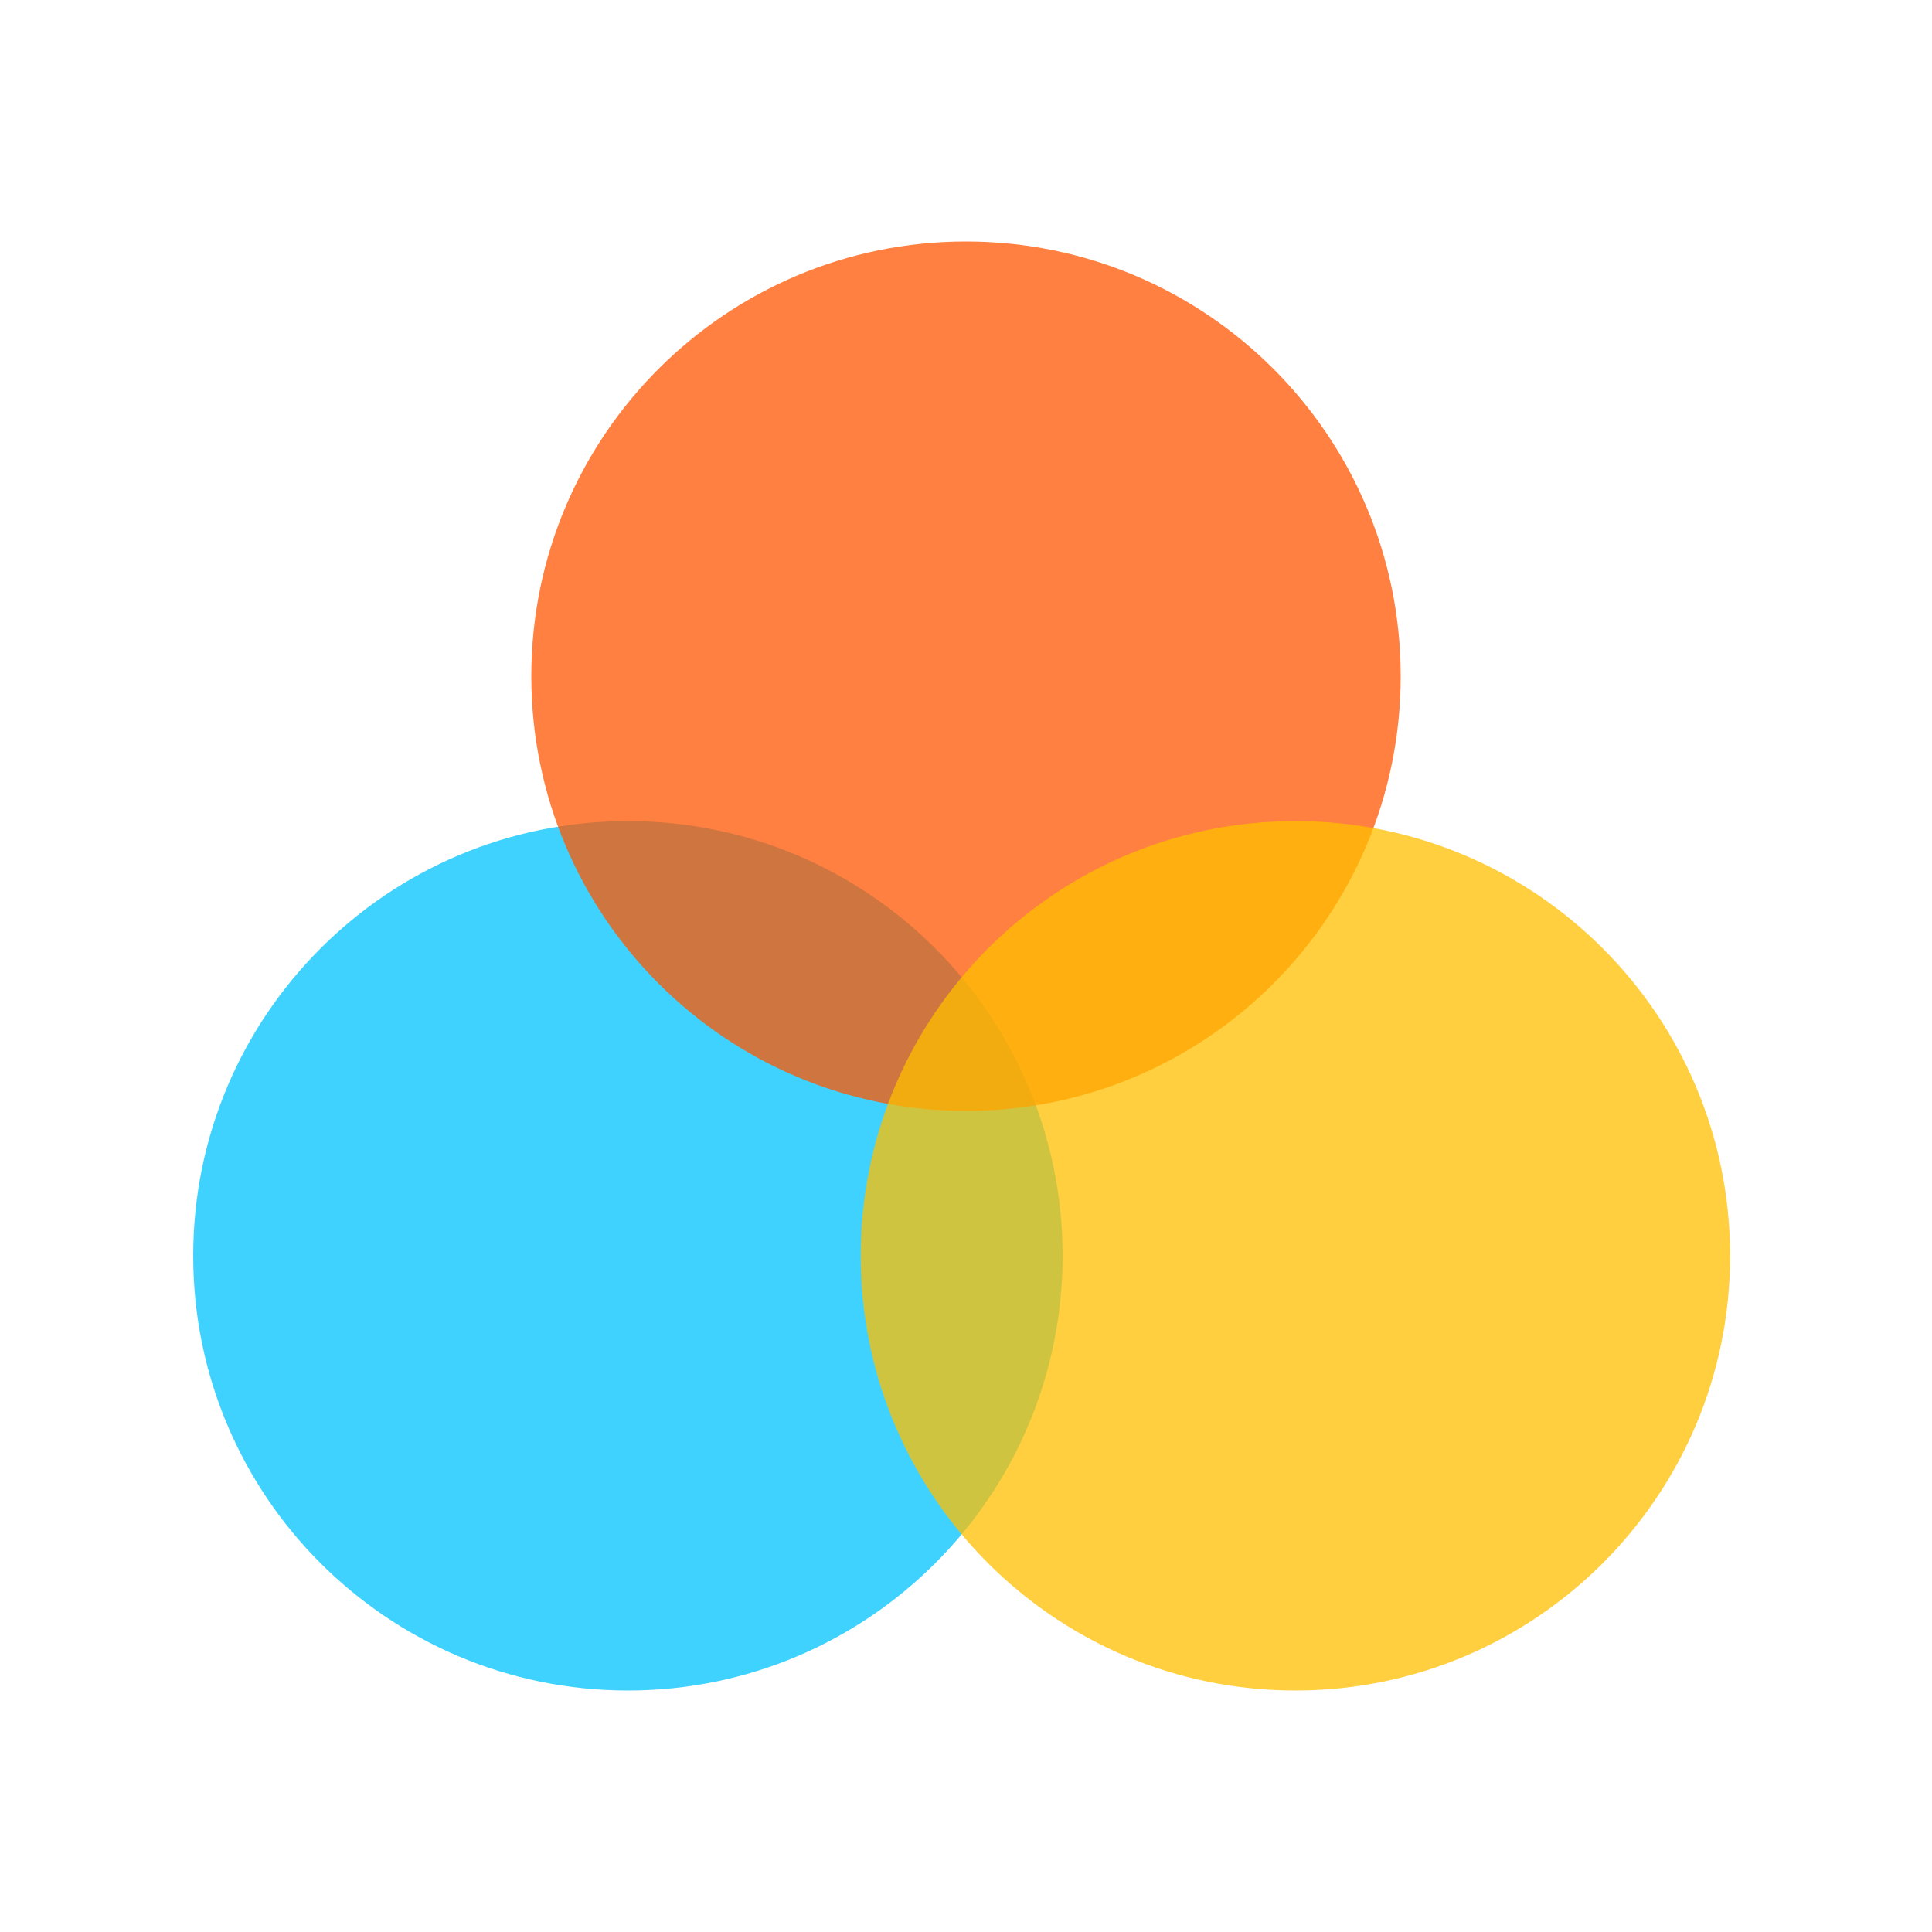
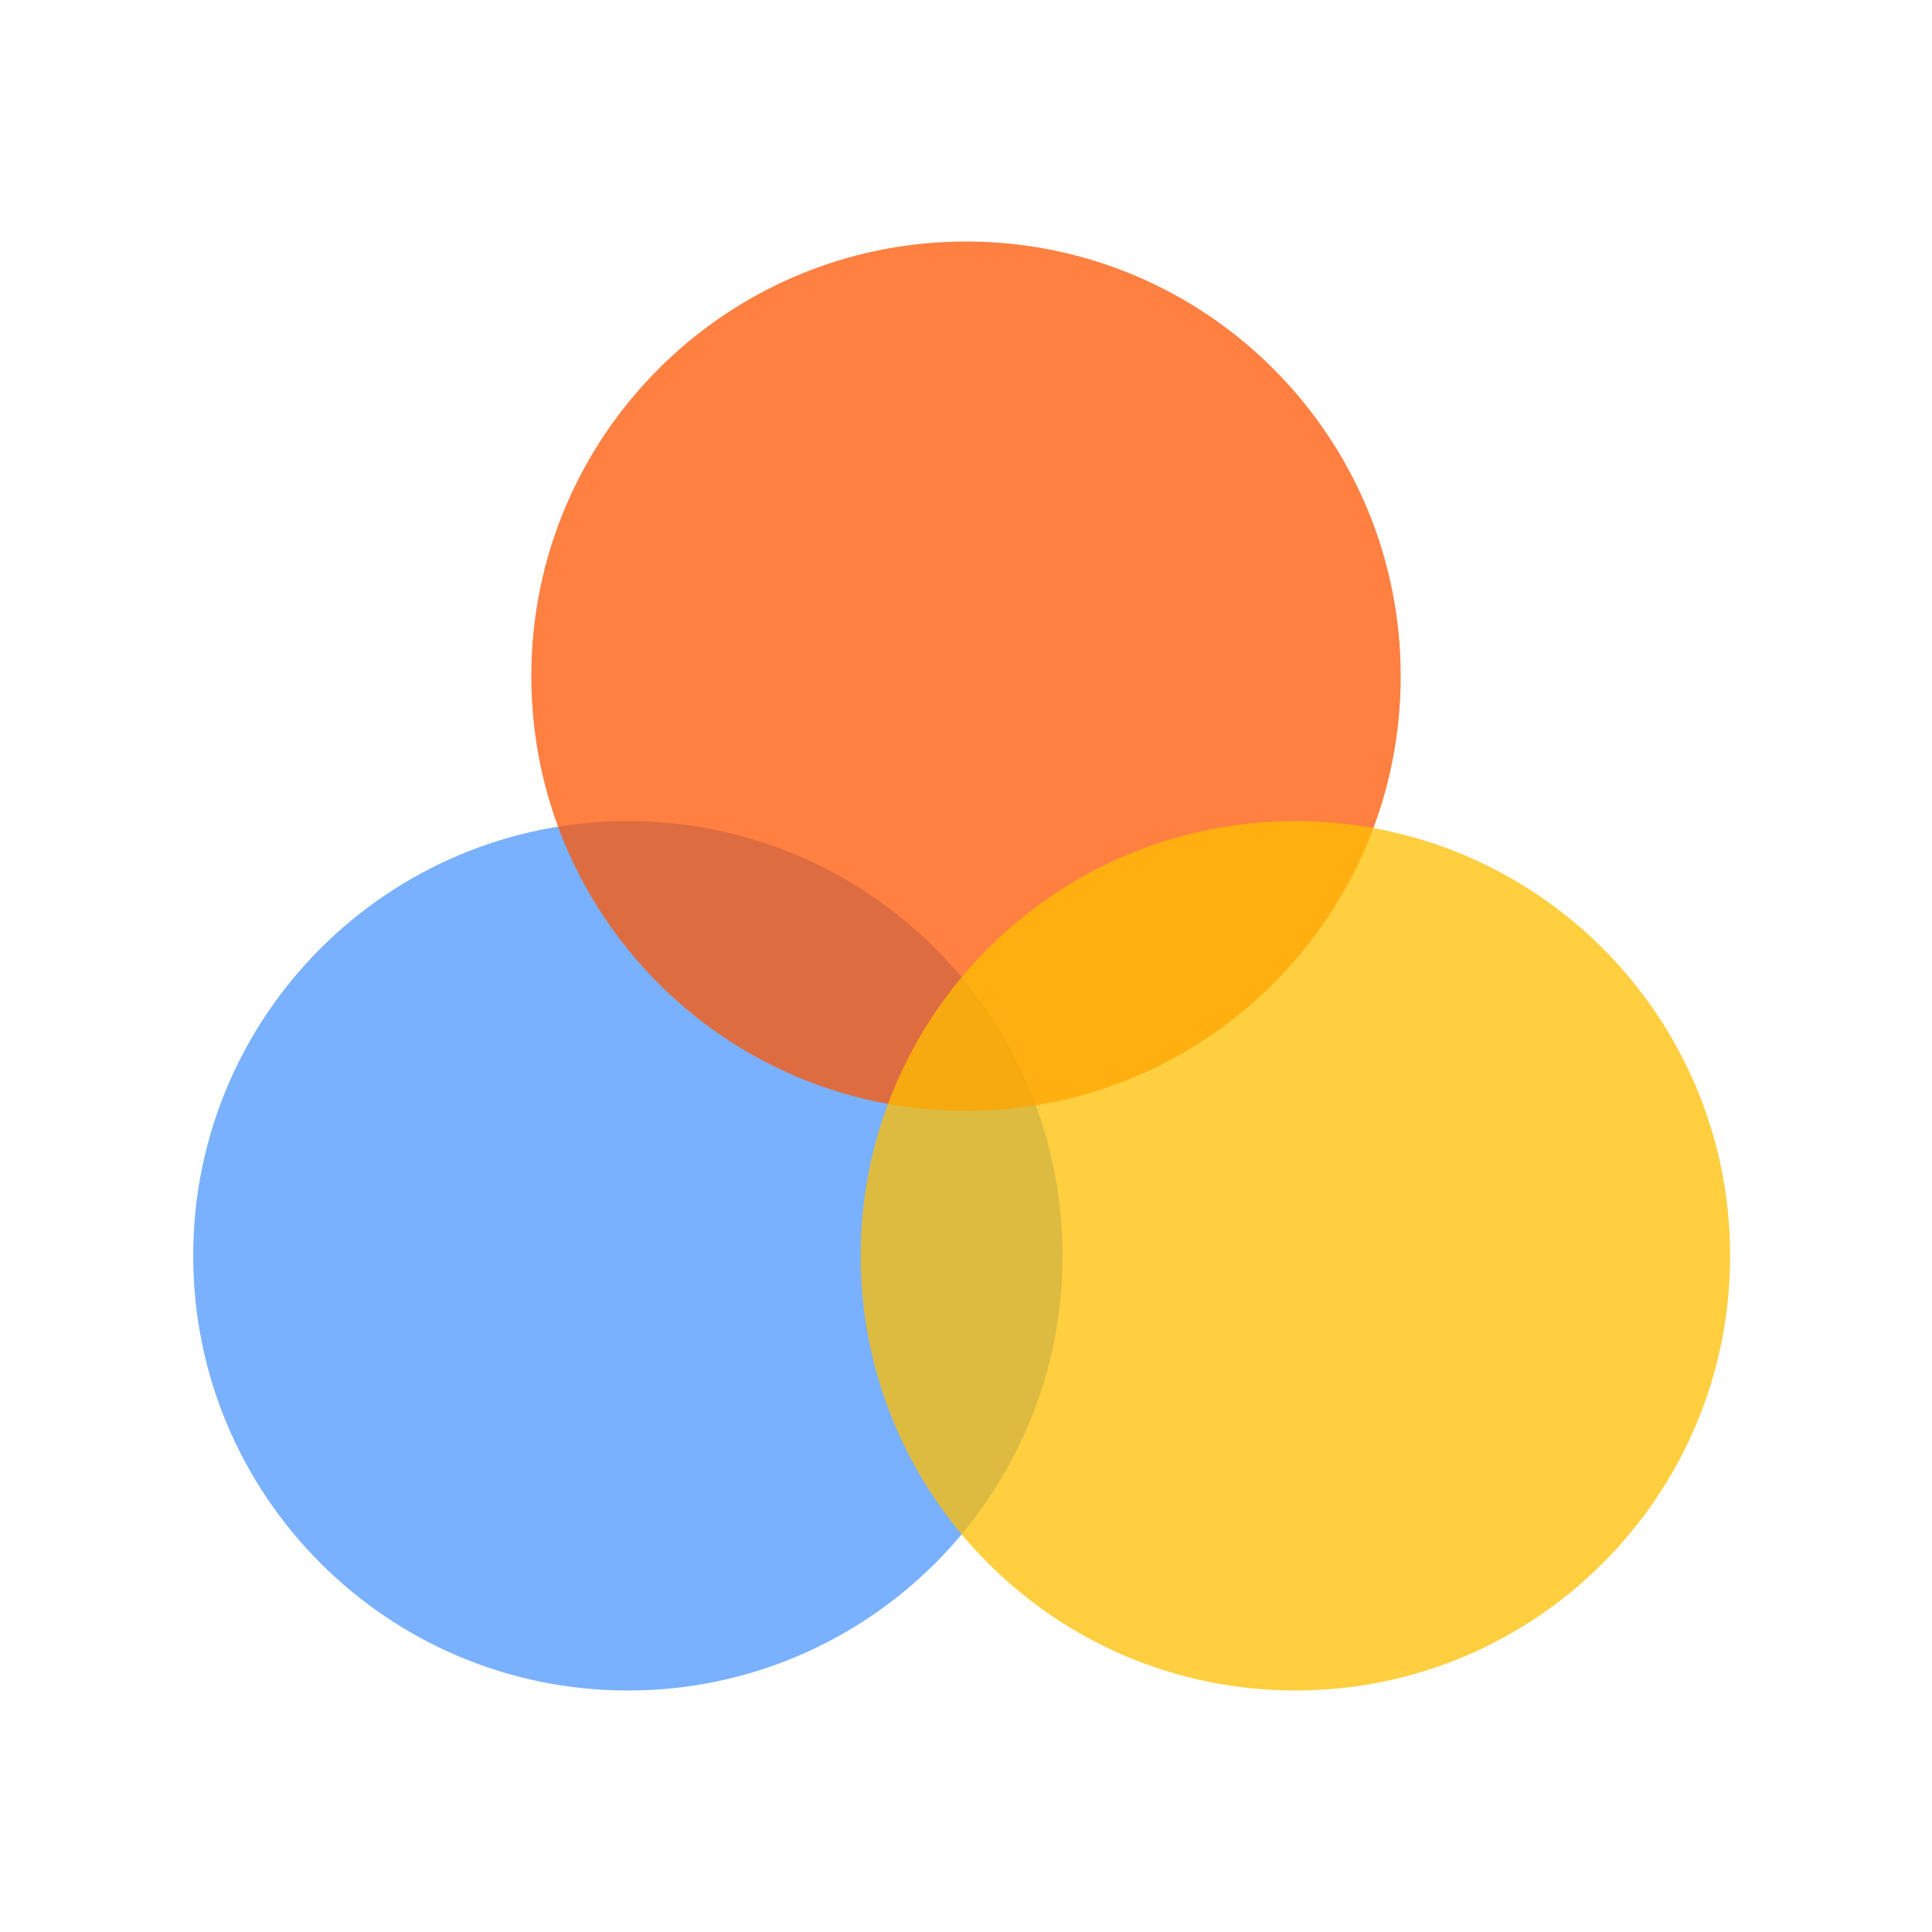
<svg xmlns="http://www.w3.org/2000/svg" width="20px" height="20px" viewBox="0 0 20 20" version="1.1">
  <defs />
  <g id="Page-1" stroke="none" stroke-width="1" fill="none" fill-rule="evenodd" fill-opacity="0.75">
    <g id="mixed-fill">
      <g id="mixed-fill-icon" transform="translate(2, 2.5)">
-         <circle id="blue" fill="#00c3ff" cx="4.5" cy="10.5" r="4.5" />
+         <circle id="blue" fill="#4C97FF" cx="4.5" cy="10.5" r="4.5" />
        <circle id="red" fill="#FF5500" cx="8" cy="4.5" r="4.5" />
        <circle id="yellow" fill="#FFBF00" cx="11.41" cy="10.5" r="4.5" />
      </g>
    </g>
  </g>
</svg>
